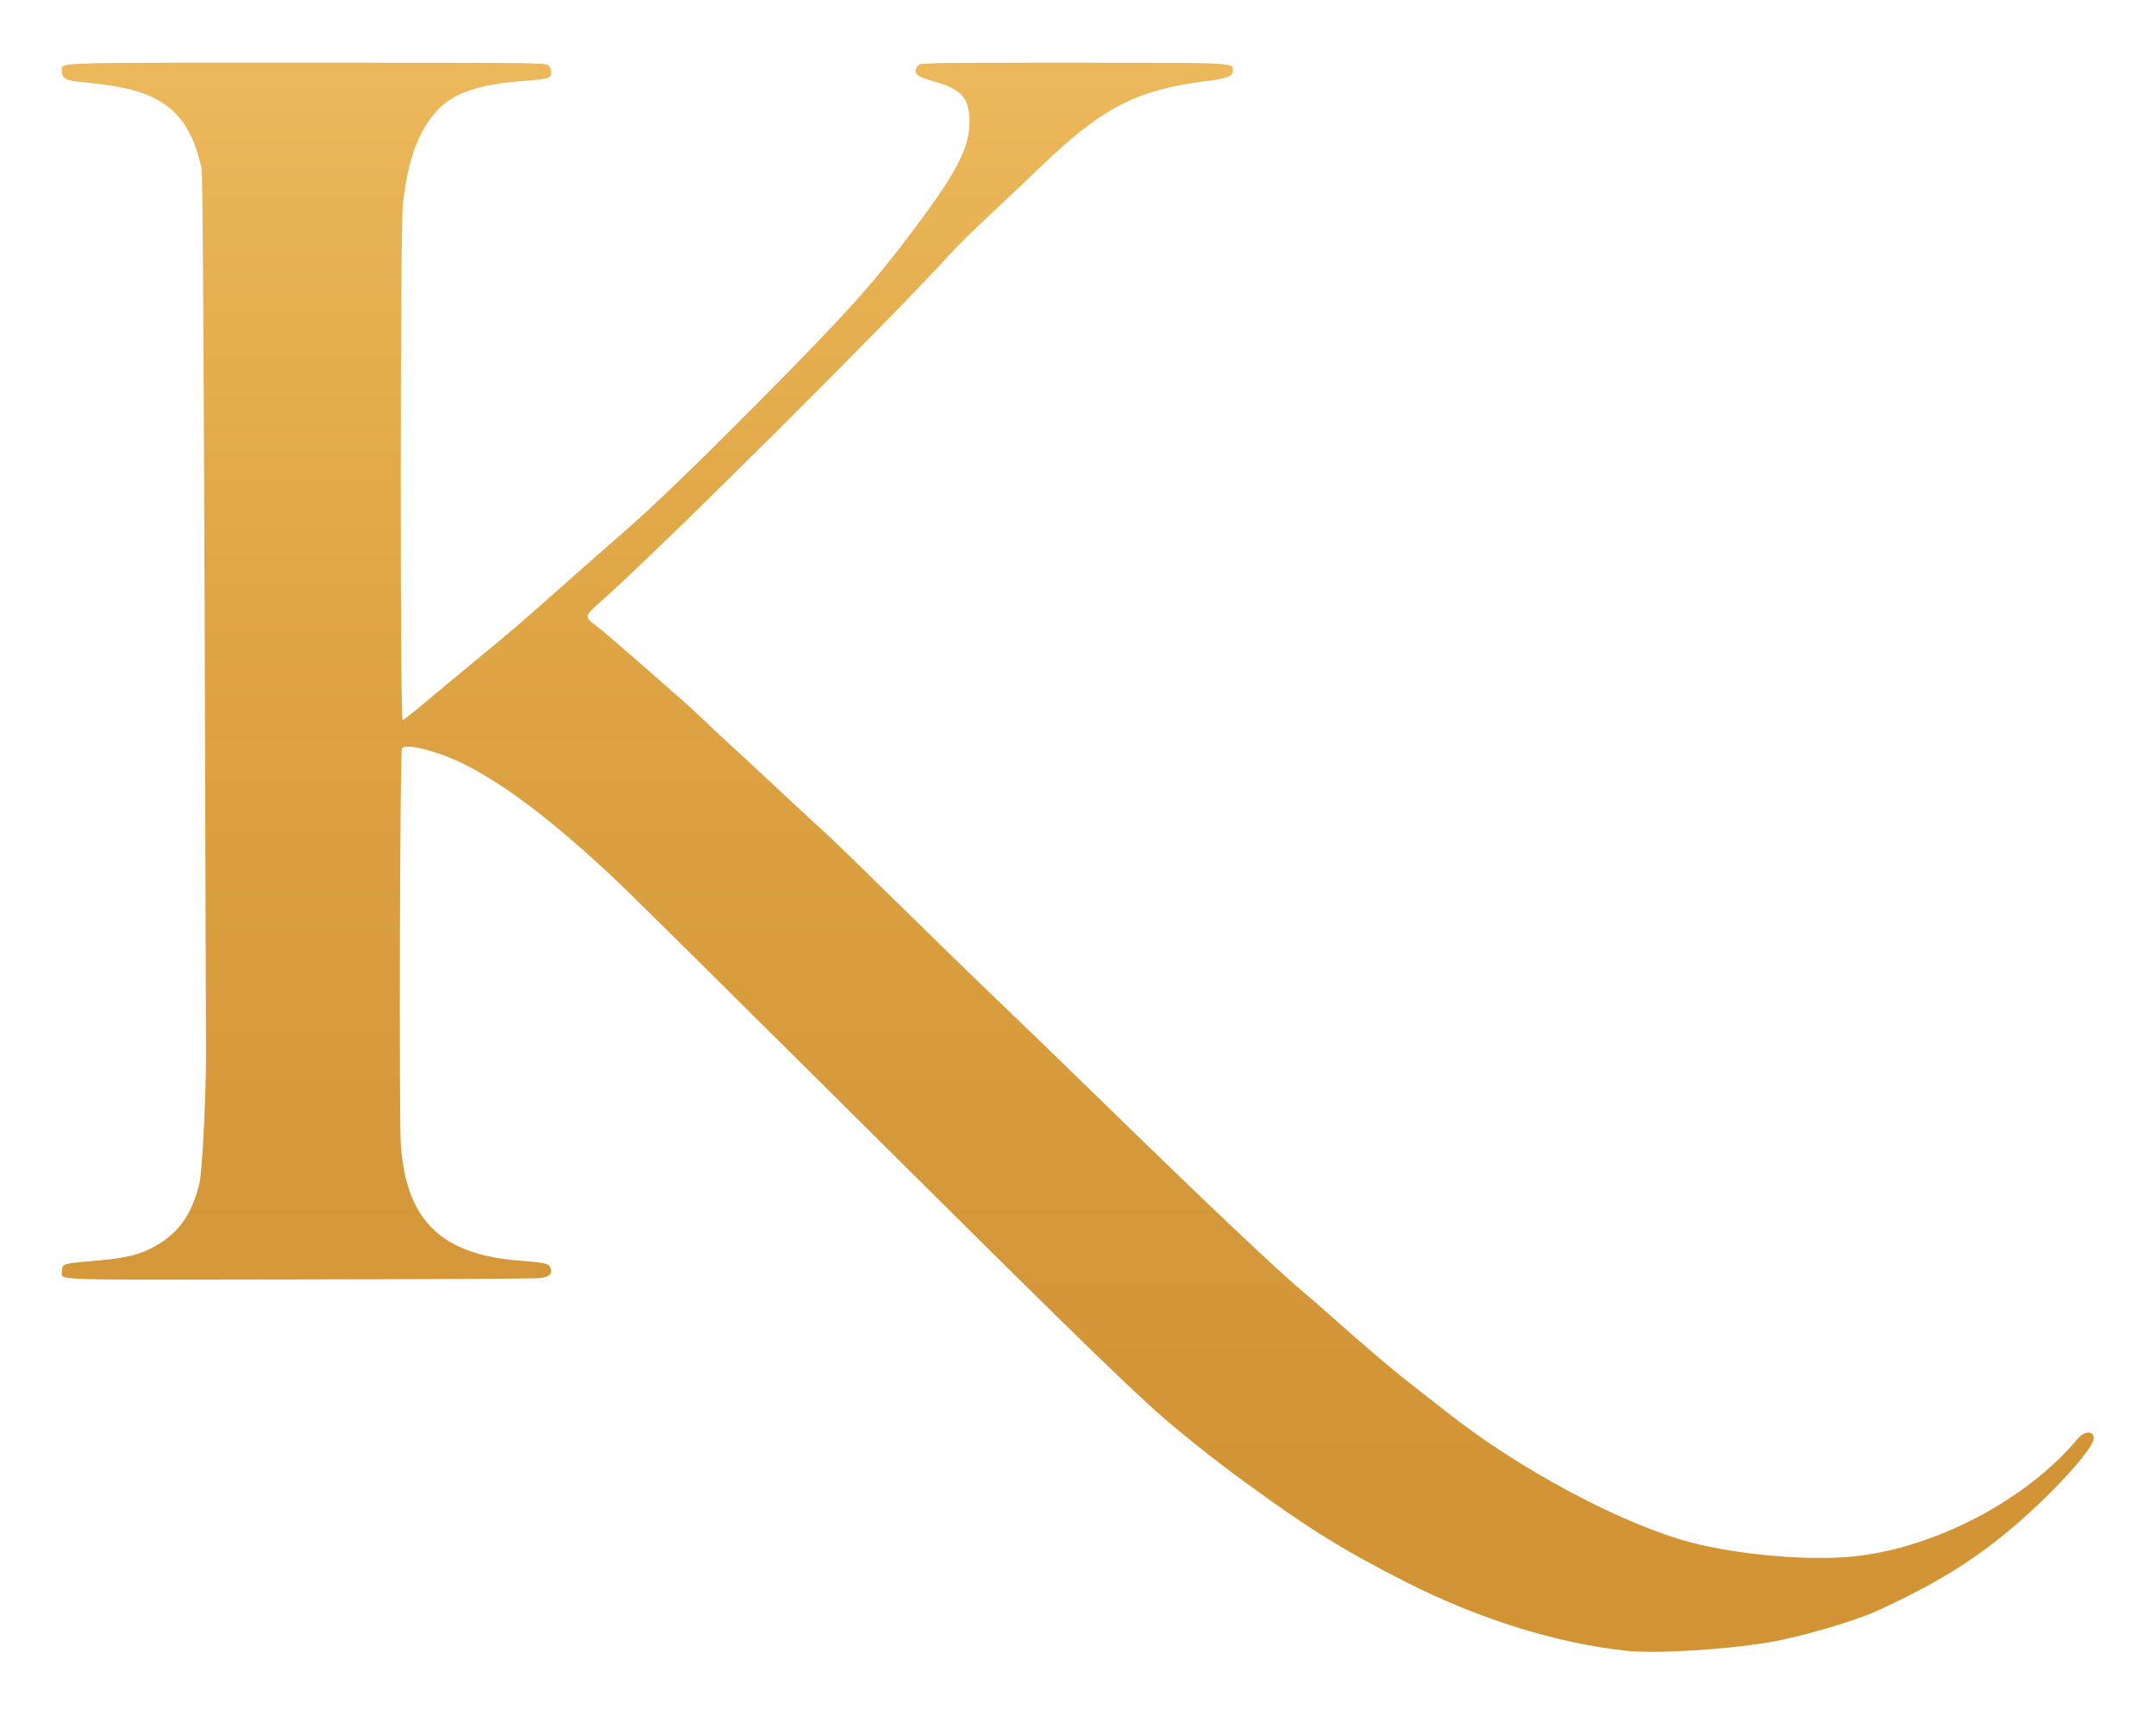
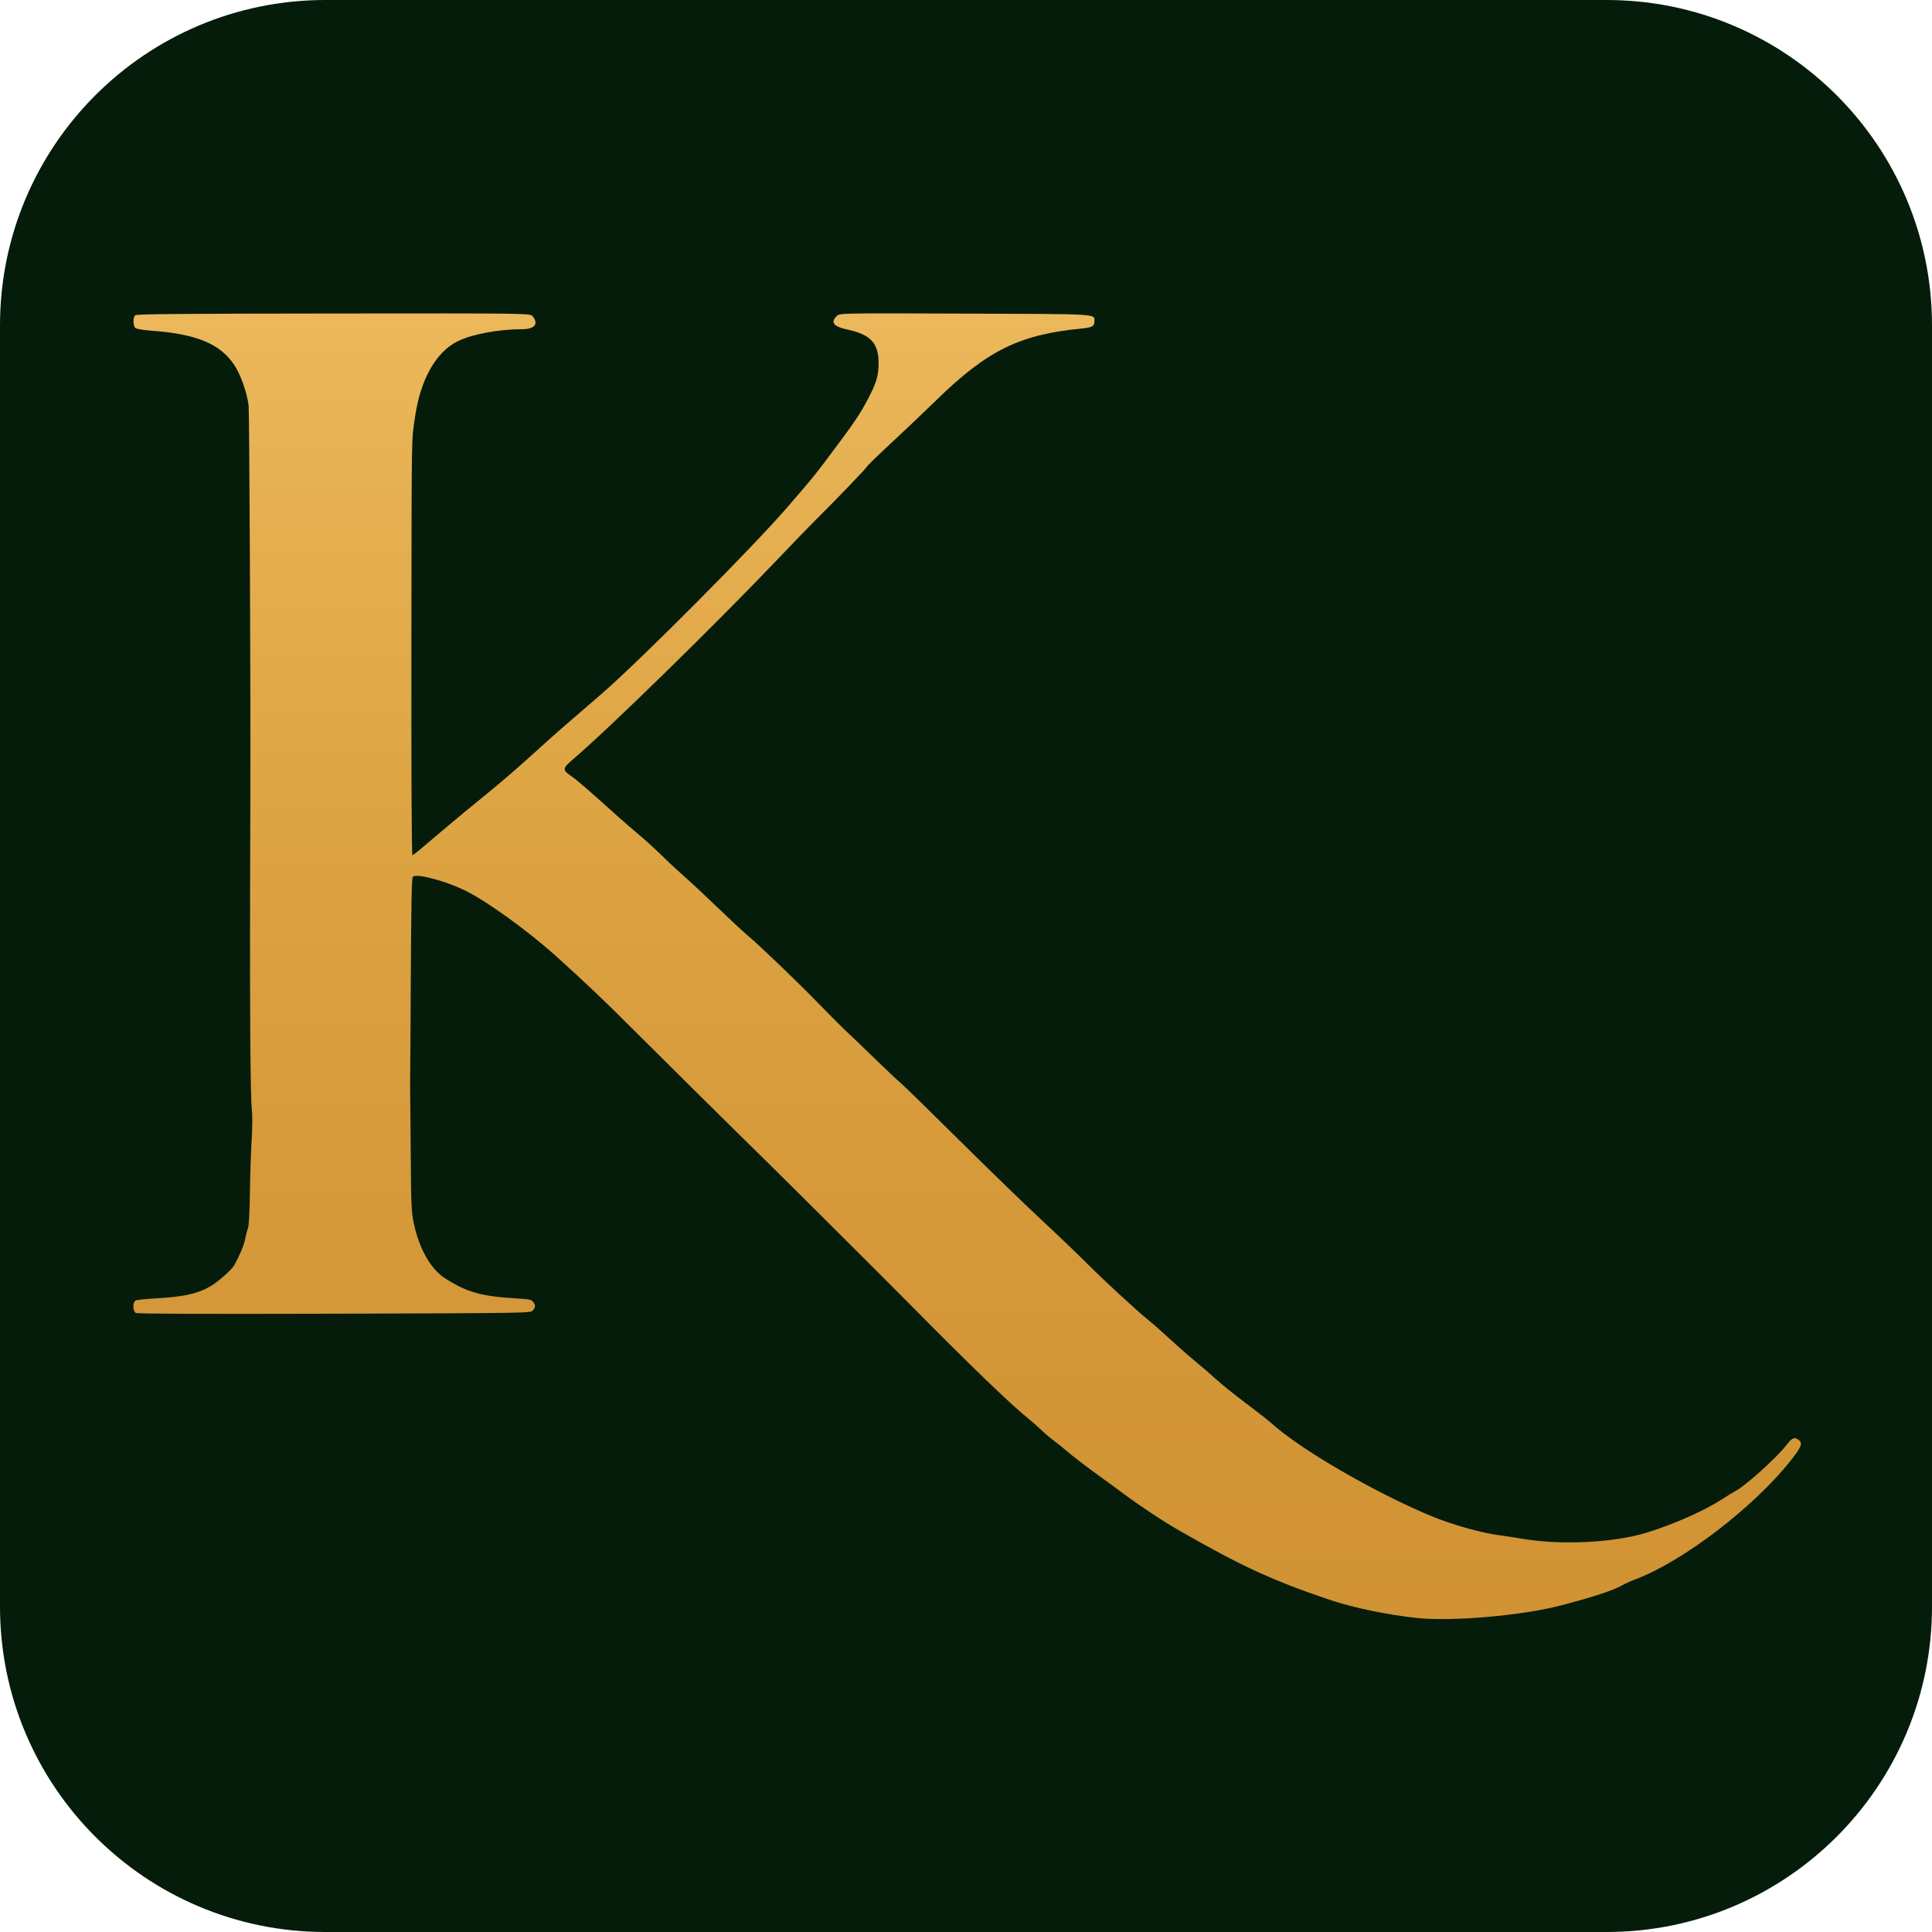
- <svg xmlns="http://www.w3.org/2000/svg" viewBox="0 0 1392 1107">
+ <svg xmlns="http://www.w3.org/2000/svg" viewBox="-10 -48 380 380">
  <defs>
    <linearGradient id="konsoFoil" x1="0" y1="0" x2="0" y2="1">
      <stop offset="0" stop-color="#EBB85B" />
      <stop offset=".25" stop-color="#E2AA4A" />
      <stop offset=".5" stop-color="#DA9F3E" />
      <stop offset=".75" stop-color="#D49739" />
      <stop offset="1" stop-color="#D19333" />
    </linearGradient>
  </defs>
-   <path fill="url(#konsoFoil)" fill-rule="evenodd" d="M1049.0 1065.9 C1004.1 1060.9 954.3 1045.3 907.5 1021.5 C866.8 1000.8 844.5 986.9 802.7 956.3 C787.8 945.4 779.6 939.0 761.8 924.5 C737.8 904.9 707.8 875.9 568.5 737.4 C484.4 653.8 409.0 579.1 401.0 571.5 C350.8 523.7 311.8 495.7 281.7 486.1 C268.6 481.9 260.6 481.0 259.5 483.6 C258.2 486.5 257.6 722.7 258.8 739.5 C262.4 788.4 285.1 810.3 335.8 814.1 C351.8 815.3 354.5 815.9 355.5 818.9 C356.7 822.9 354.5 824.7 347.8 825.4 C344.3 825.7 274.1 826.1 191.7 826.2 C28.2 826.5 40.0 826.9 40.0 821.0 C40.0 816.2 40.8 815.9 58.6 814.4 C79.7 812.7 88.0 810.9 97.8 806.0 C114.5 797.5 123.7 785.1 128.8 764.0 C130.7 756.3 133.2 703.6 133.0 677.5 C133.0 675.3 132.6 547.5 132.1 393.5 C131.4 194.0 130.8 112.1 130.1 108.5 C122.2 73.3 105.7 59.4 66.0 54.5 C59.7 53.8 51.9 52.8 48.7 52.5 C42.3 51.8 40.0 50.1 40.0 46.2 C40.1 40.0 27.3 40.5 197.4 40.5 C351.7 40.5 352.9 40.5 354.4 42.5 C356.4 45.1 356.4 48.4 354.5 50.0 C353.6 50.7 347.7 51.6 340.3 52.1 C309.7 54.2 292.8 59.8 282.1 71.5 C269.9 84.9 263.0 104.2 260.1 132.5 C258.4 149.5 258.2 465.0 260.0 465.0 C260.5 465.0 267.1 459.8 274.7 453.4 C282.3 447.0 297.9 434.0 309.5 424.5 C330.7 407.1 336.0 402.5 368.7 373.5 C378.6 364.7 393.1 351.9 401.1 345.0 C422.3 326.5 447.9 301.8 490.5 258.9 C547.3 201.6 564.5 182.4 591.0 146.8 C616.3 113.1 624.9 97.0 625.8 82.0 C626.7 64.3 621.9 57.9 603.7 52.8 C591.4 49.4 589.0 47.2 592.6 42.5 C594.1 40.5 595.3 40.5 692.8 40.5 C798.8 40.5 796.0 40.4 796.0 45.5 C796.0 49.3 792.6 50.7 778.6 52.4 C733.9 58.0 711.5 69.6 672.2 107.4 C664.7 114.6 650.2 128.4 640.0 137.9 C629.8 147.4 617.9 159.1 613.5 164.0 C572.7 208.8 424.1 356.6 387.8 388.5 C377.3 397.8 377.1 398.4 384.8 404.0 C387.2 405.7 398.2 415.1 409.3 424.8 C420.3 434.5 432.8 445.4 436.9 449.0 C441.1 452.5 449.4 460.2 455.5 466.0 C461.6 471.8 468.8 478.5 471.5 481.0 C474.2 483.4 486.4 494.7 498.5 506.0 C510.6 517.4 525.2 530.9 531.0 536.1 C536.7 541.3 556.5 560.4 574.8 578.5 C593.2 596.6 623.9 626.6 643.1 645.0 C662.3 663.4 692.8 692.9 710.8 710.5 C778.5 776.6 825.3 820.9 841.7 834.5 C845.0 837.2 853.8 844.9 861.2 851.5 C882.4 870.3 899.4 884.8 910.4 893.3 C915.9 897.6 926.4 905.8 933.5 911.4 C980.8 948.9 1047.4 984.4 1092.0 996.1 C1122.6 1004.1 1167.8 1008.0 1196.6 1005.1 C1249.3 999.7 1308.7 968.5 1341.7 928.8 C1346.4 923.2 1353.3 924.2 1351.5 930.2 C1349.5 936.7 1333.3 955.3 1314.4 973.0 C1283.1 1002.3 1255.8 1020.2 1211.5 1040.4 C1196.6 1047.1 1162.7 1057.0 1142.3 1060.5 C1113.4 1065.4 1067.9 1068.1 1049.0 1065.9 Z" />
+   <rect x="-10" y="-48" width="380" height="380" rx="64" fill="#051C0A" />
+   <path fill="url(#konsoFoil)" fill-rule="evenodd" d="M268.75 270.24 C262.92 269.63 256.16 268.23 251.43 266.63 C240.30 262.87 234.21 260.07 222.00 253.07 C218.72 251.19 214.41 248.34 211.02 245.82 C209.59 244.75 207.55 243.26 206.49 242.50 C204.03 240.75 200.64 238.15 199.48 237.12 C198.99 236.69 197.98 235.88 197.23 235.33 C196.49 234.77 195.37 233.83 194.76 233.22 C194.14 232.62 193.01 231.62 192.24 231.00 C188.63 228.09 180.80 220.53 168.58 208.16 C164.50 204.03 143.81 183.41 140.75 180.42 C135.58 175.37 119.15 159.11 113.14 153.10 C108.88 148.83 104.75 144.92 99.62 140.29 C93.80 135.02 85.47 129.03 81.12 126.98 C77.21 125.14 71.88 123.77 71.20 124.45 C70.98 124.67 70.88 129.57 70.80 144.19 C70.75 154.88 70.69 164.07 70.67 164.62 C70.66 165.18 70.67 167.65 70.71 170.12 C70.74 172.60 70.78 176.59 70.79 179.00 C70.84 188.48 70.92 190.38 71.36 192.47 C72.44 197.65 74.72 201.64 77.62 203.48 C81.96 206.22 84.67 206.97 91.69 207.39 C94.17 207.54 94.55 207.62 94.88 208.08 C95.36 208.77 95.35 209.08 94.81 209.73 C94.38 210.27 94.38 210.27 55.80 210.39 C29.46 210.46 17.06 210.42 16.73 210.24 C16.08 209.89 16.05 208.12 16.69 207.79 C16.93 207.67 18.59 207.49 20.38 207.39 C26.01 207.09 28.76 206.50 31.35 205.02 C32.88 204.14 35.59 201.74 36.11 200.80 C37.17 198.87 38.00 196.88 38.22 195.70 C38.35 194.97 38.60 194.04 38.76 193.62 C38.96 193.13 39.10 190.63 39.16 186.38 C39.21 182.80 39.37 178.12 39.51 175.97 C39.65 173.65 39.67 171.36 39.54 170.34 C39.26 168.08 39.12 151.52 39.19 127.25 C39.22 116.46 39.25 107.23 39.25 106.75 C39.30 85.97 39.05 32.92 38.90 31.75 C38.54 29.05 37.31 25.60 36.01 23.69 C33.28 19.63 28.58 17.69 19.96 17.06 C18.22 16.93 16.88 16.71 16.64 16.52 C16.14 16.10 16.12 14.42 16.62 14.00 C16.91 13.77 25.52 13.69 55.64 13.66 C94.29 13.62 94.29 13.62 94.77 14.22 C96.00 15.73 95.16 16.75 92.67 16.75 C88.03 16.76 82.76 17.75 79.98 19.14 C75.75 21.26 72.73 26.60 71.65 33.88 C70.92 38.81 70.97 35.84 70.92 75.75 C70.88 103.76 70.96 120.04 71.12 120.20 C71.17 120.25 72.05 119.58 73.06 118.71 C75.71 116.44 81.45 111.63 83.62 109.88 C88.21 106.16 91.39 103.44 94.75 100.37 C96.74 98.55 100.18 95.49 102.40 93.59 C104.61 91.68 107.25 89.40 108.27 88.52 C115.77 82.04 137.95 59.76 144.78 51.86 C149.53 46.37 150.24 45.51 152.51 42.48 C158.08 35.07 159.03 33.67 160.70 30.51 C162.37 27.33 162.79 25.95 162.81 23.50 C162.84 19.56 161.27 17.81 156.78 16.85 C153.94 16.24 153.29 15.44 154.57 14.16 C155.14 13.59 155.14 13.59 179.75 13.68 C206.85 13.78 205.25 13.68 205.25 15.28 C205.25 16.17 204.78 16.42 202.74 16.62 C190.52 17.80 184.19 20.92 174.14 30.73 C171.65 33.15 167.57 37.03 165.06 39.35 C162.55 41.68 160.50 43.68 160.50 43.79 C160.50 43.99 154.31 50.43 150.22 54.48 C149.17 55.52 146.07 58.74 143.32 61.62 C130.79 74.79 109.59 95.51 102.43 101.59 C100.67 103.09 100.64 103.50 102.25 104.58 C103.40 105.35 105.48 107.14 111.46 112.53 C112.74 113.68 114.66 115.34 115.71 116.21 C116.76 117.08 118.81 118.94 120.25 120.35 C121.69 121.76 123.83 123.74 125.00 124.76 C126.17 125.78 128.98 128.41 131.25 130.60 C133.52 132.79 136.12 135.21 137.04 135.98 C139.51 138.05 147.39 145.63 151.25 149.63 C153.11 151.56 155.64 154.09 156.88 155.24 C158.11 156.40 160.70 158.88 162.62 160.76 C164.55 162.63 166.57 164.53 167.12 164.98 C167.68 165.43 172.91 170.54 178.75 176.34 C184.60 182.13 191.80 189.12 194.75 191.85 C197.71 194.59 201.71 198.42 203.64 200.35 C207.24 203.95 213.52 209.74 215.99 211.74 C216.75 212.35 218.67 214.04 220.25 215.50 C221.83 216.96 224.08 218.93 225.25 219.88 C226.42 220.83 228.19 222.36 229.19 223.29 C230.19 224.21 232.78 226.29 234.94 227.91 C237.11 229.53 239.38 231.31 240.00 231.87 C245.76 237.08 260.12 245.43 271.46 250.17 C275.61 251.90 281.47 253.54 285.12 254.00 C286.23 254.14 288.06 254.42 289.21 254.62 C296.83 255.96 307.33 255.46 313.88 253.45 C319.27 251.79 325.28 249.12 328.88 246.77 C329.84 246.14 330.99 245.44 331.44 245.21 C333.28 244.26 339.45 238.70 341.26 236.37 C342.46 234.81 342.86 234.60 343.66 235.13 C344.65 235.77 344.40 236.51 342.23 239.25 C334.96 248.44 321.11 259.05 311.74 262.60 C310.85 262.93 309.61 263.49 308.99 263.85 C307.22 264.84 303.52 266.05 297.12 267.74 C289.48 269.76 275.75 270.96 268.75 270.24 Z " />
</svg>
